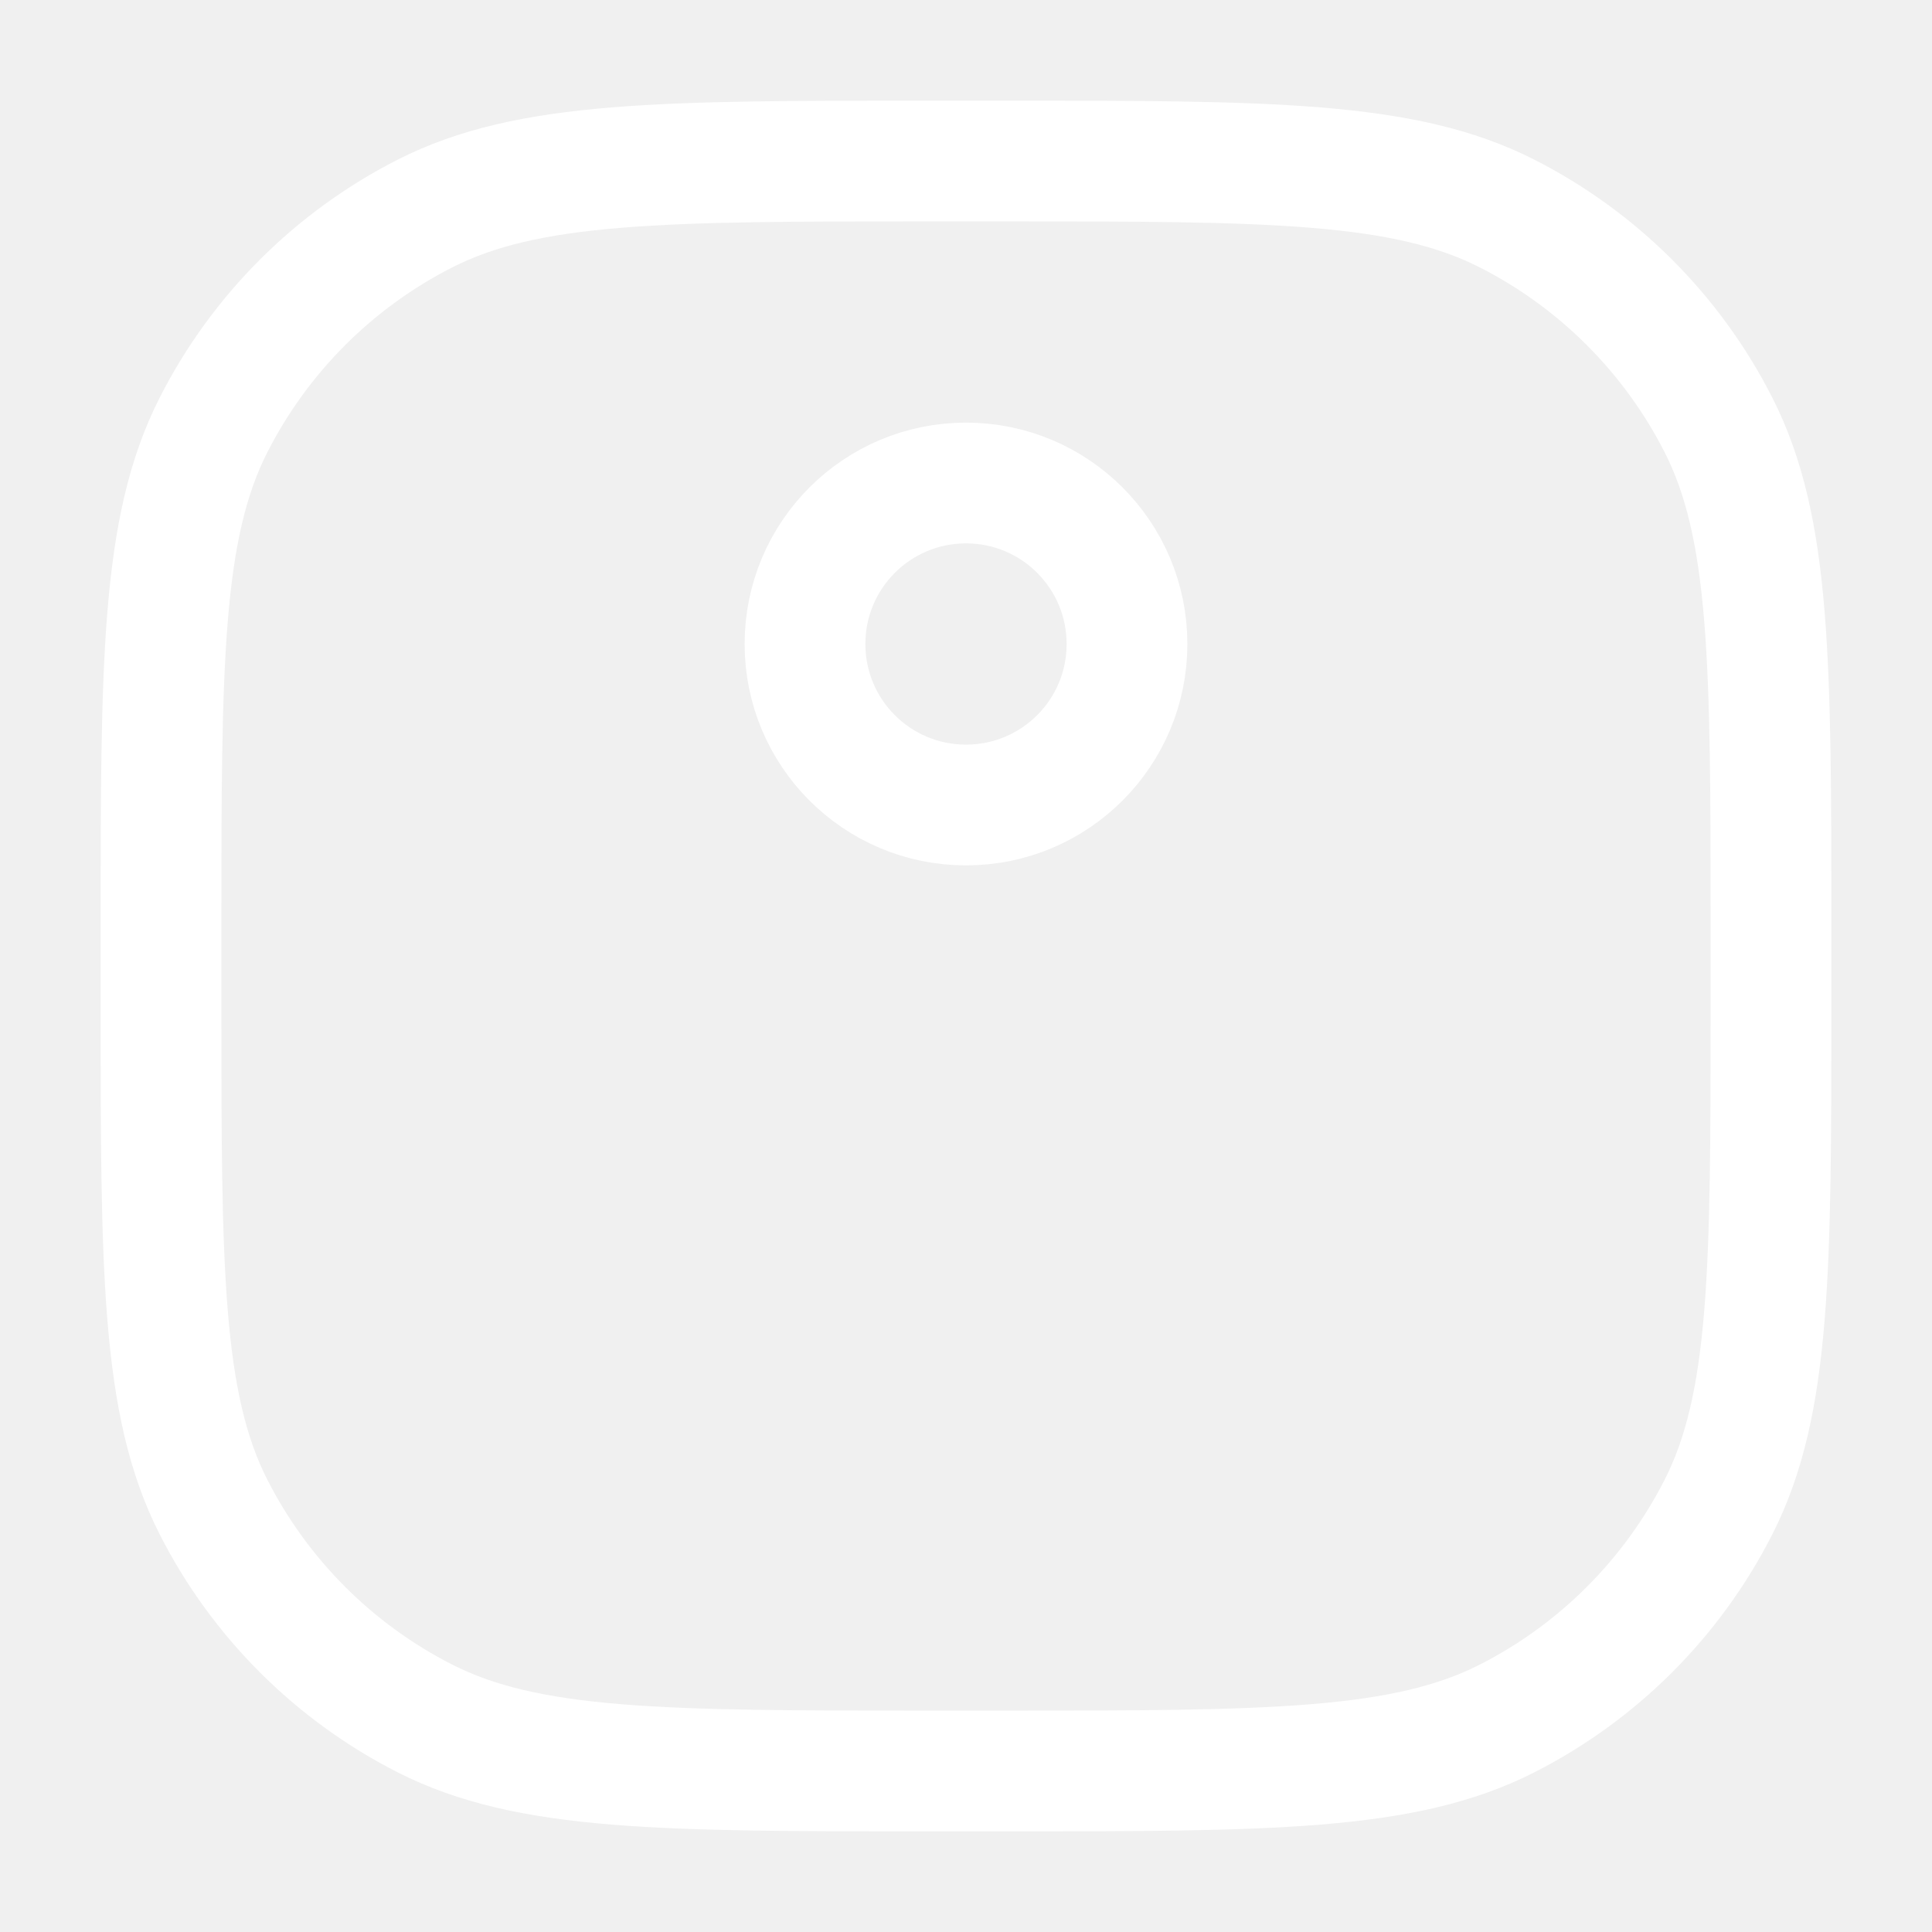
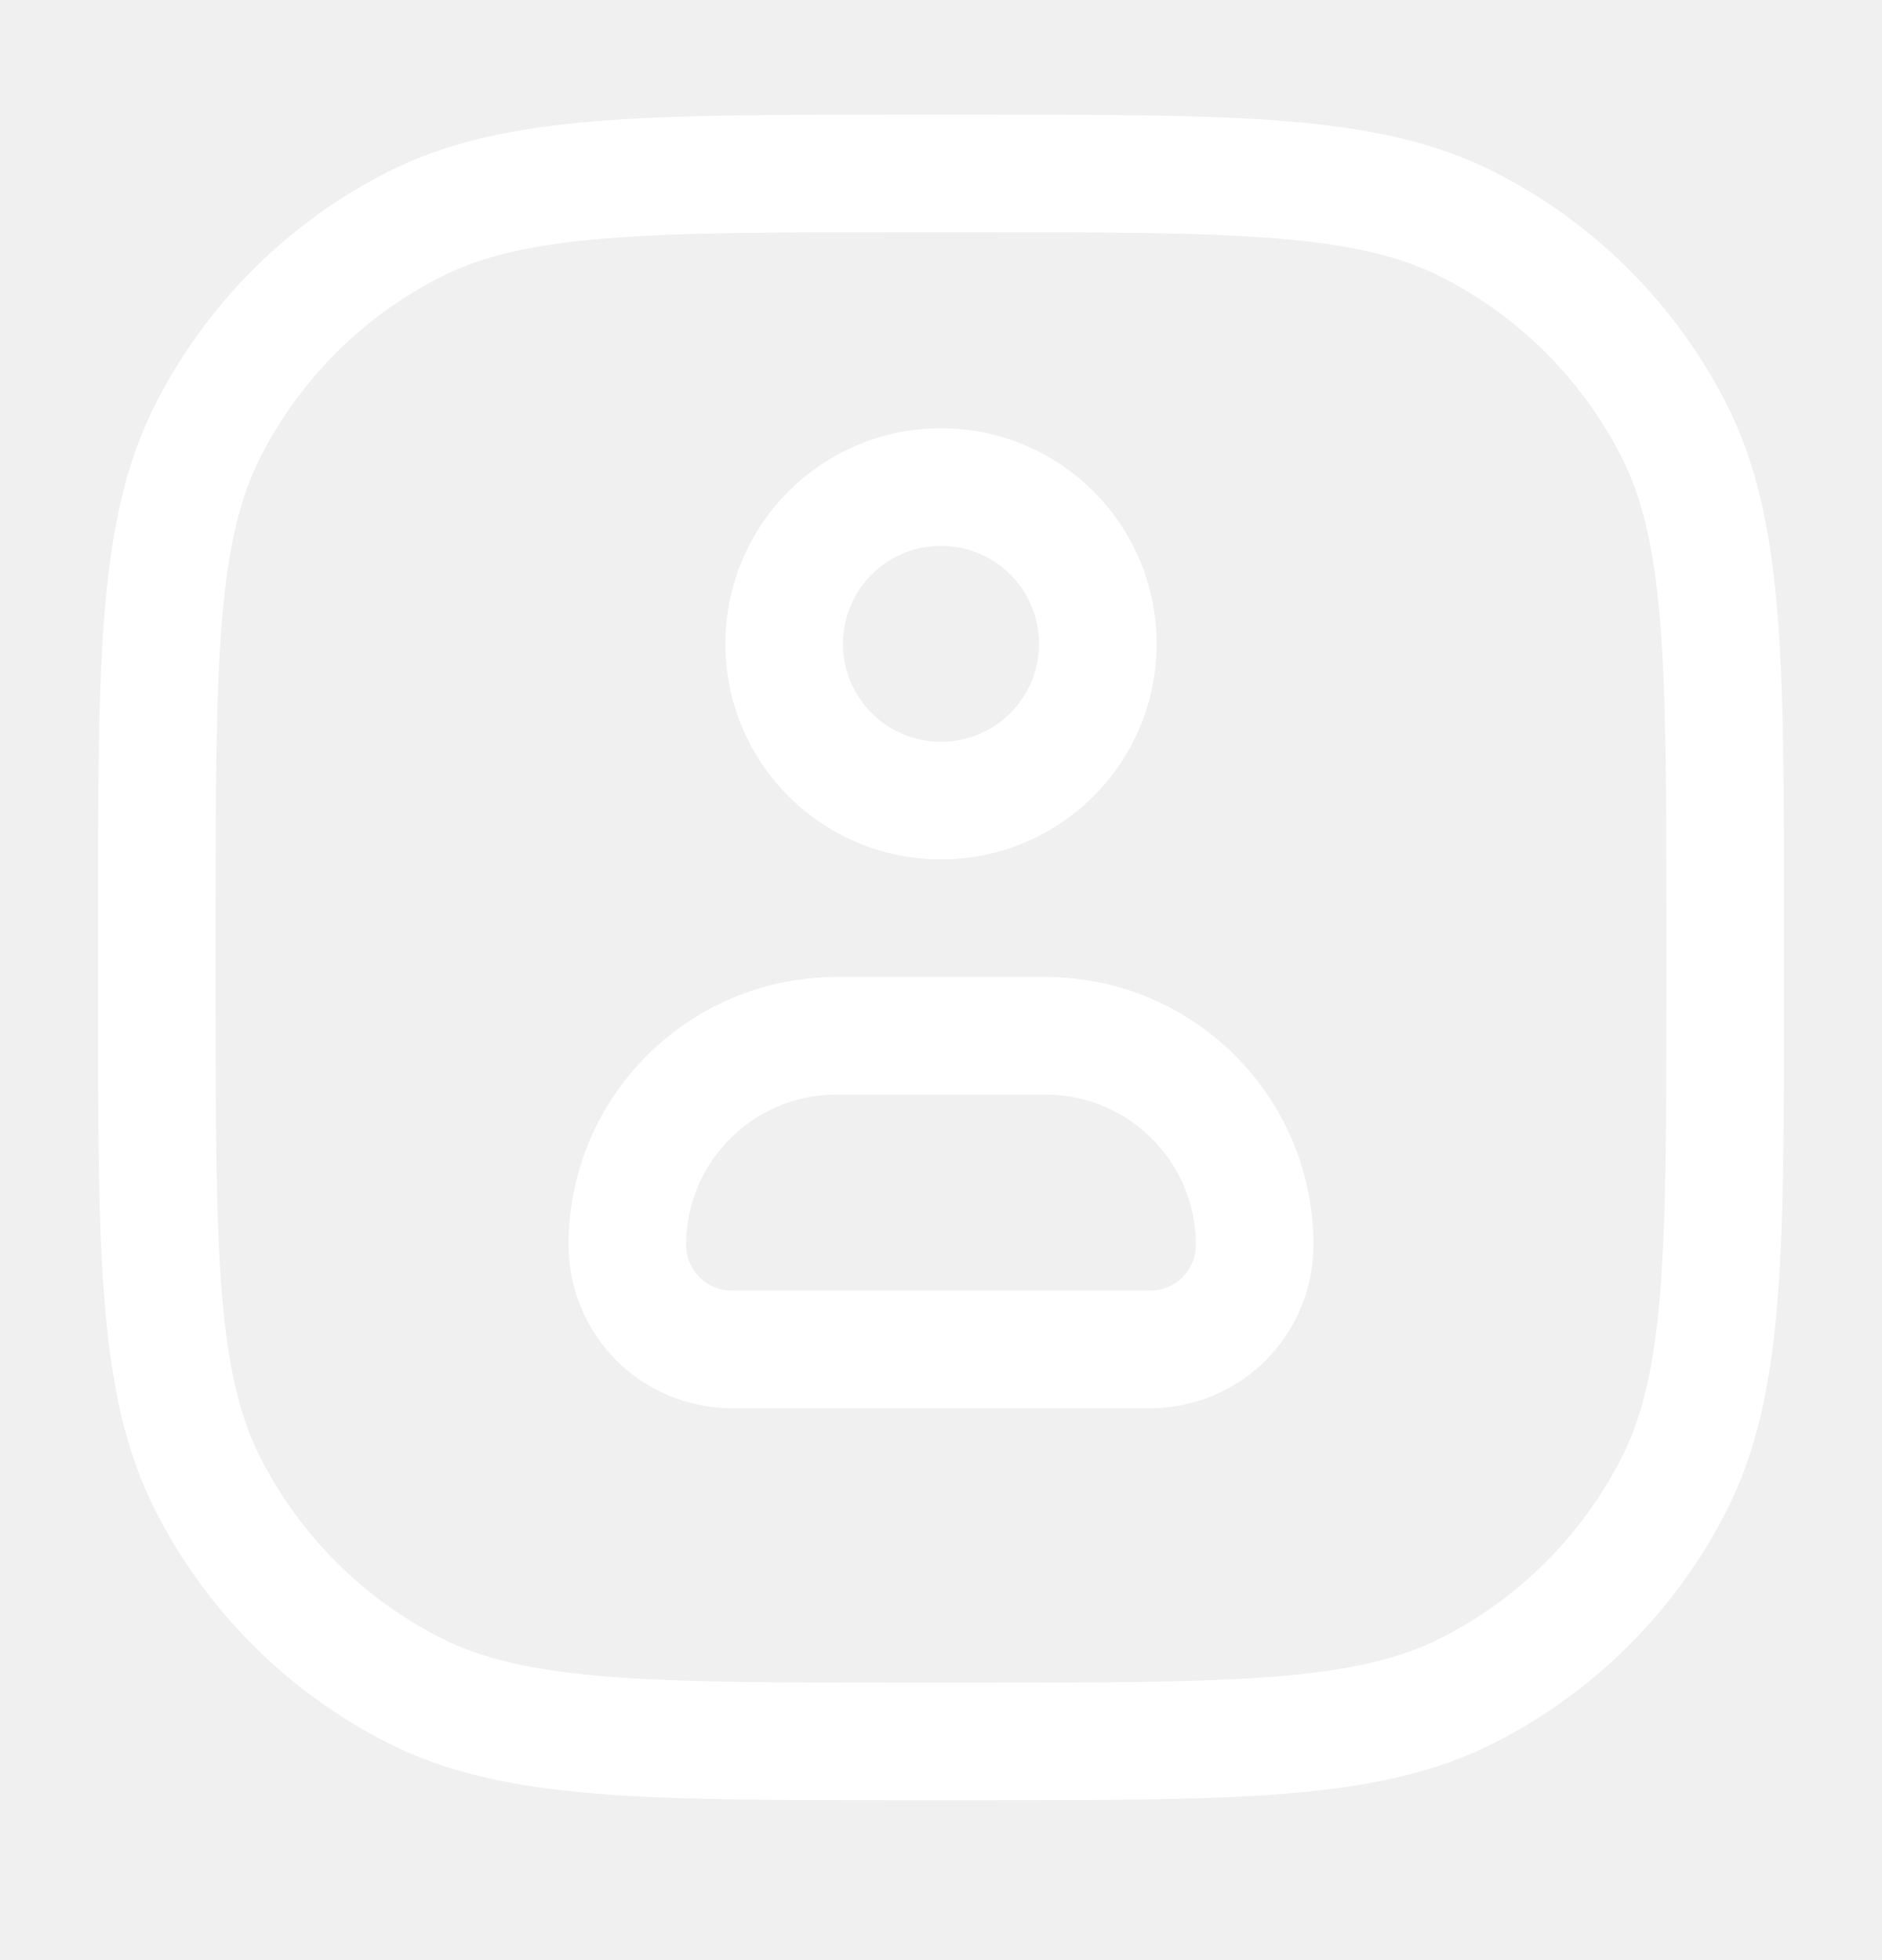
- <svg xmlns="http://www.w3.org/2000/svg" width="24" height="24" viewBox="0 0 24 24" fill="none">
-   <path d="M14 8C14 9.105 13.105 10 12 10C10.895 10 10 9.105 10 8C10 6.895 10.895 6 12 6C13.105 6 14 6.895 14 8Z" stroke="white" stroke-width="1.5" stroke-linecap="round" stroke-linejoin="round" />
-   <path d="M2 11.6C2 8.24 2 6.56 2.654 5.276C3.229 4.147 4.147 3.229 5.276 2.654C6.56 2 8.24 2 11.6 2H12.4C15.76 2 17.441 2 18.724 2.654C19.853 3.229 20.771 4.147 21.346 5.276C22 6.56 22 8.24 22 11.6V12.4C22 15.76 22 17.441 21.346 18.724C20.771 19.853 19.853 20.771 18.724 21.346C17.441 22 15.76 22 12.4 22H11.6C8.24 22 6.56 22 5.276 21.346C4.147 20.771 3.229 19.853 2.654 18.724C2 17.441 2 15.76 2 12.4V11.6Z" stroke="white" stroke-width="1.5" stroke-linecap="round" stroke-linejoin="round" />
+ <svg xmlns="http://www.w3.org/2000/svg" width="24" height="25" viewBox="0 0 24 25" fill="none">
+   <g id="Icons / Line / Character">
+     <g id="Group 1597878841">
+       <path id="Vector" d="M13.333 13.212H10.667C9.194 13.212 8 14.406 8 15.879C8 16.615 8.597 17.212 9.333 17.212H14.667C15.403 17.212 16 16.615 16 15.879C16 14.406 14.806 13.212 13.333 13.212Z" stroke="white" stroke-width="1.5" stroke-linecap="round" stroke-linejoin="round" />
+       <path id="Vector_2" d="M12.4 2.212H11.6C8.24 2.212 6.56 2.212 5.276 2.866C4.147 3.441 3.229 4.359 2.654 5.488C2 6.771 2 8.452 2 11.812V12.612C2 15.972 2 17.652 2.654 18.936C3.229 20.065 4.147 20.983 5.276 21.558C6.56 22.212 8.24 22.212 11.6 22.212H12.4C15.76 22.212 17.441 22.212 18.724 21.558C19.853 20.983 20.771 20.065 21.346 18.936C22 17.652 22 15.972 22 12.612V11.812C22 8.452 22 6.771 21.346 5.488C20.771 4.359 19.853 3.441 18.724 2.866C17.441 2.212 15.76 2.212 12.4 2.212Z" stroke="white" stroke-width="1.5" stroke-linecap="round" stroke-linejoin="round" />
+       <path id="Vector_3" d="M14 8.212C14 9.316 13.105 10.212 12 10.212C10.895 10.212 10 9.316 10 8.212C10 7.107 10.895 6.212 12 6.212C13.105 6.212 14 7.107 14 8.212Z" stroke="white" stroke-width="1.5" stroke-linecap="round" stroke-linejoin="round" />
+     </g>
+   </g>
</svg>
